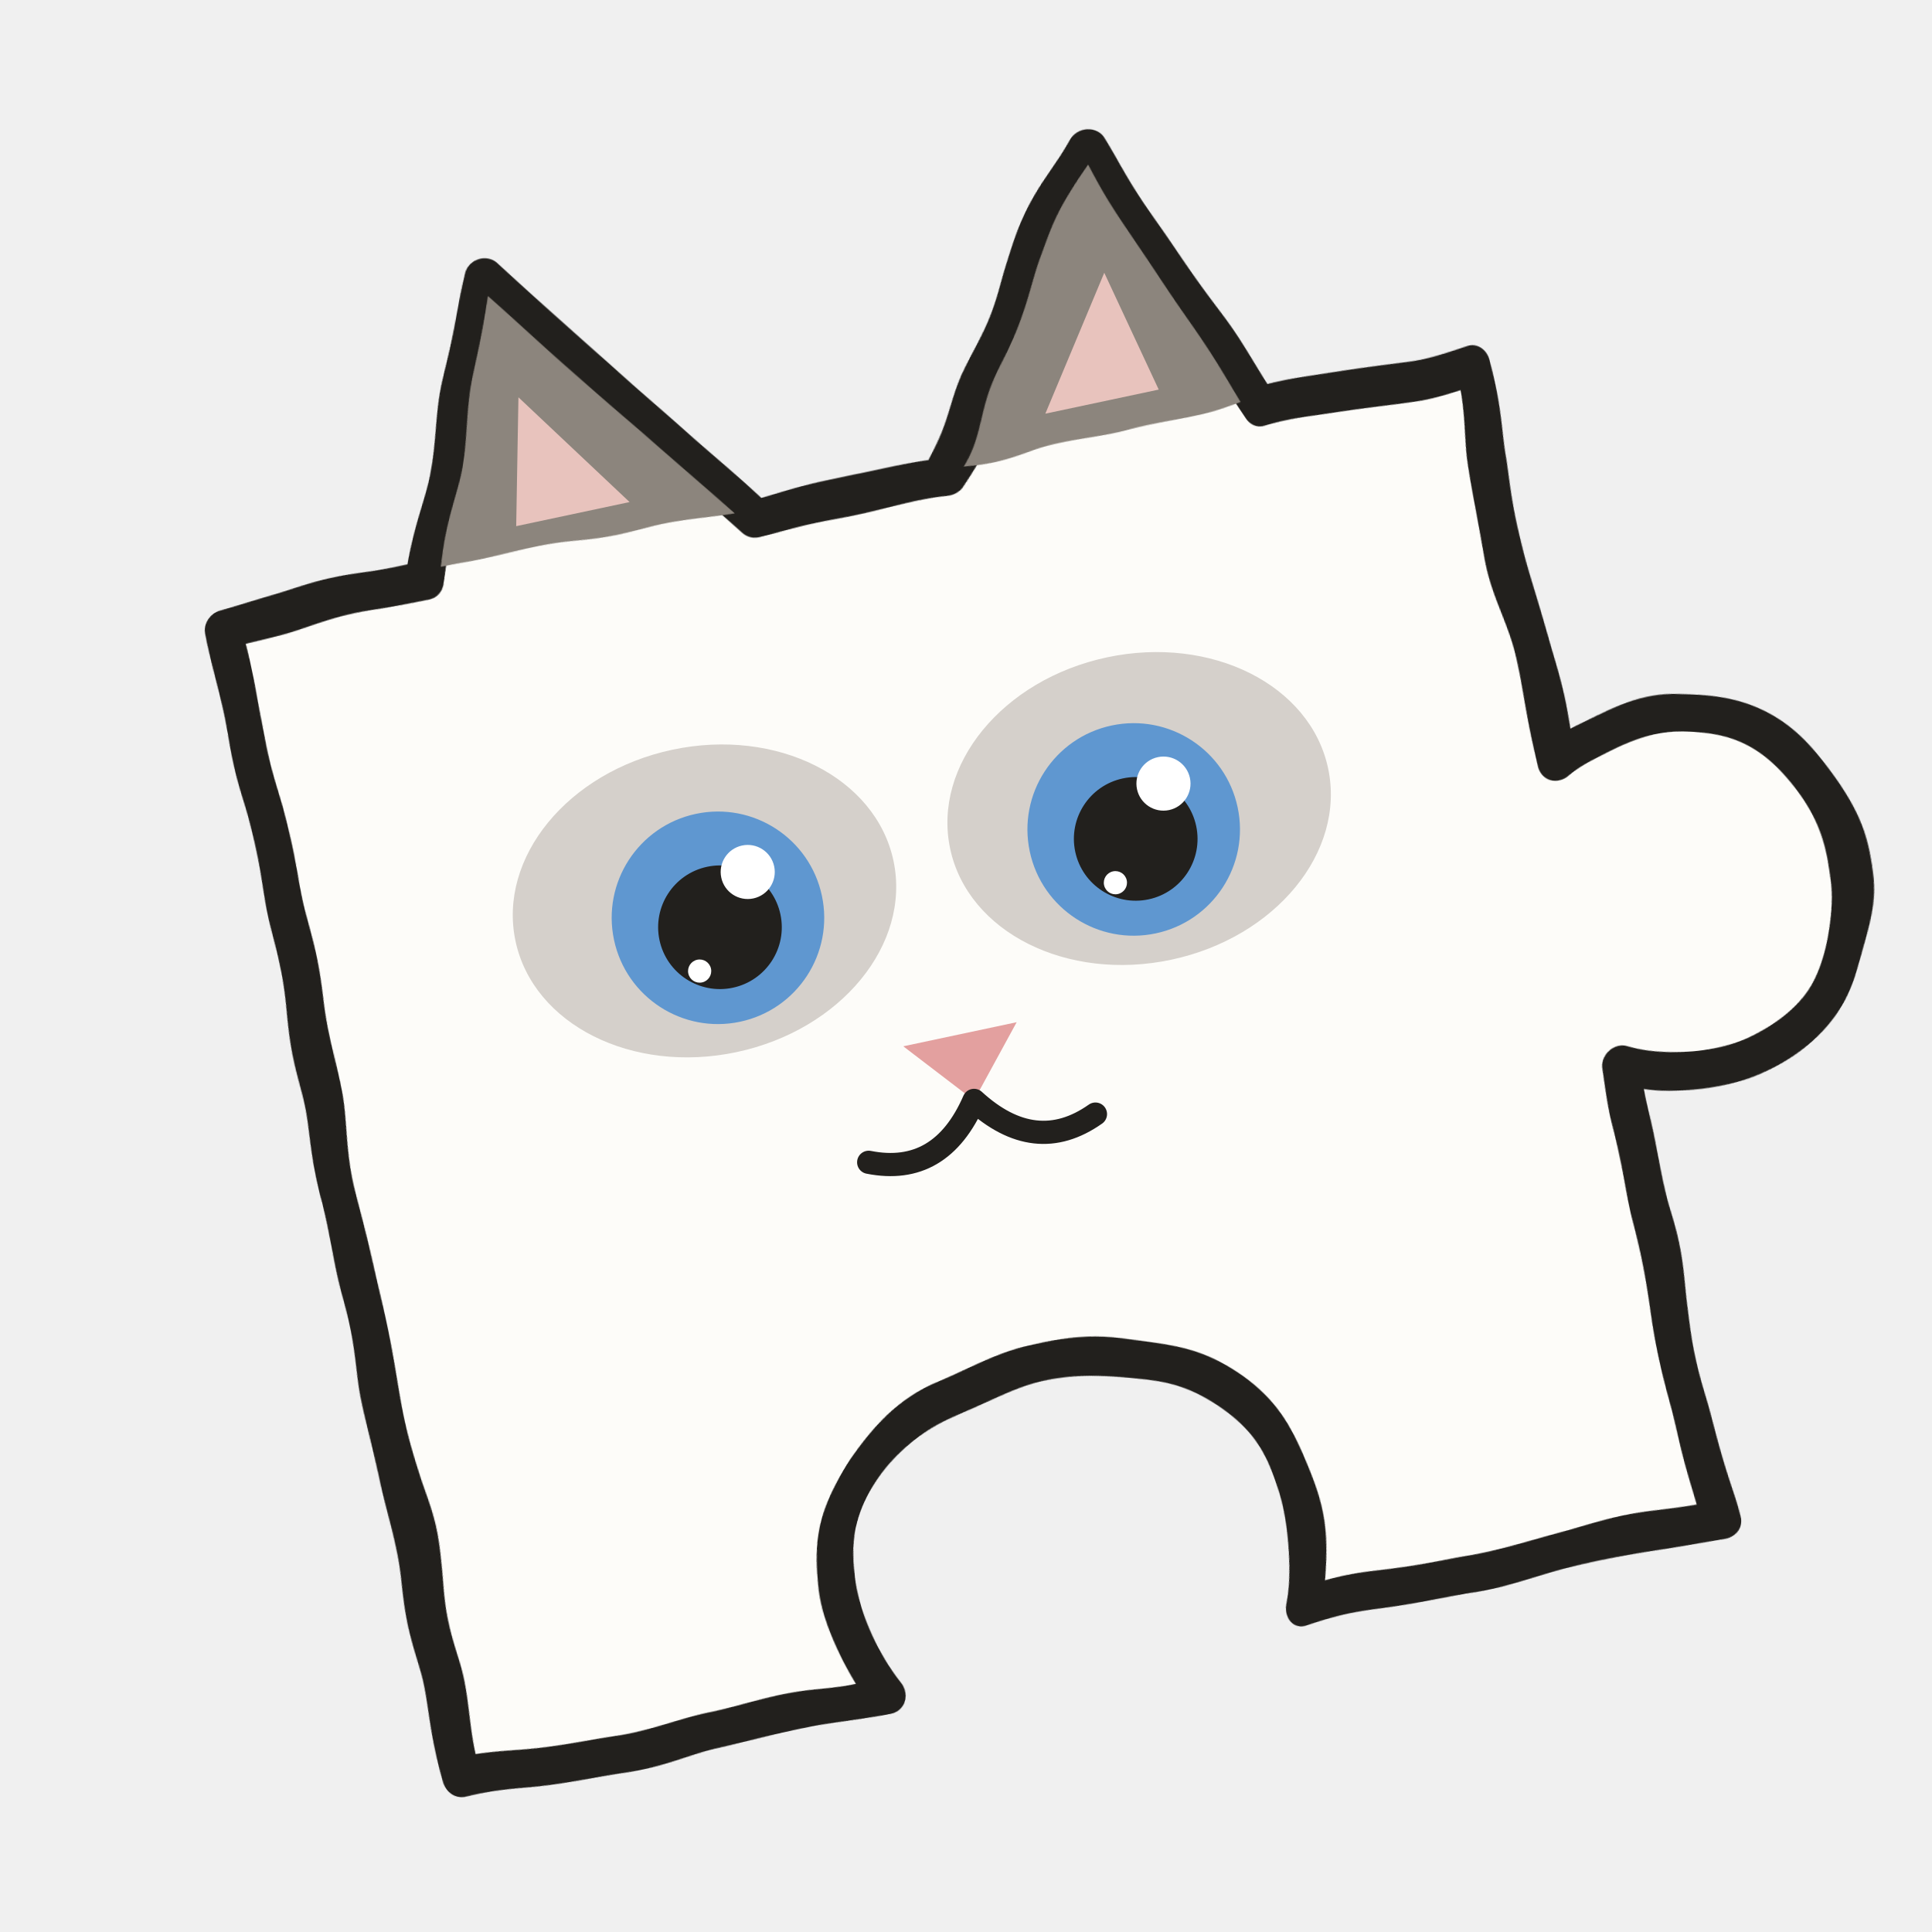
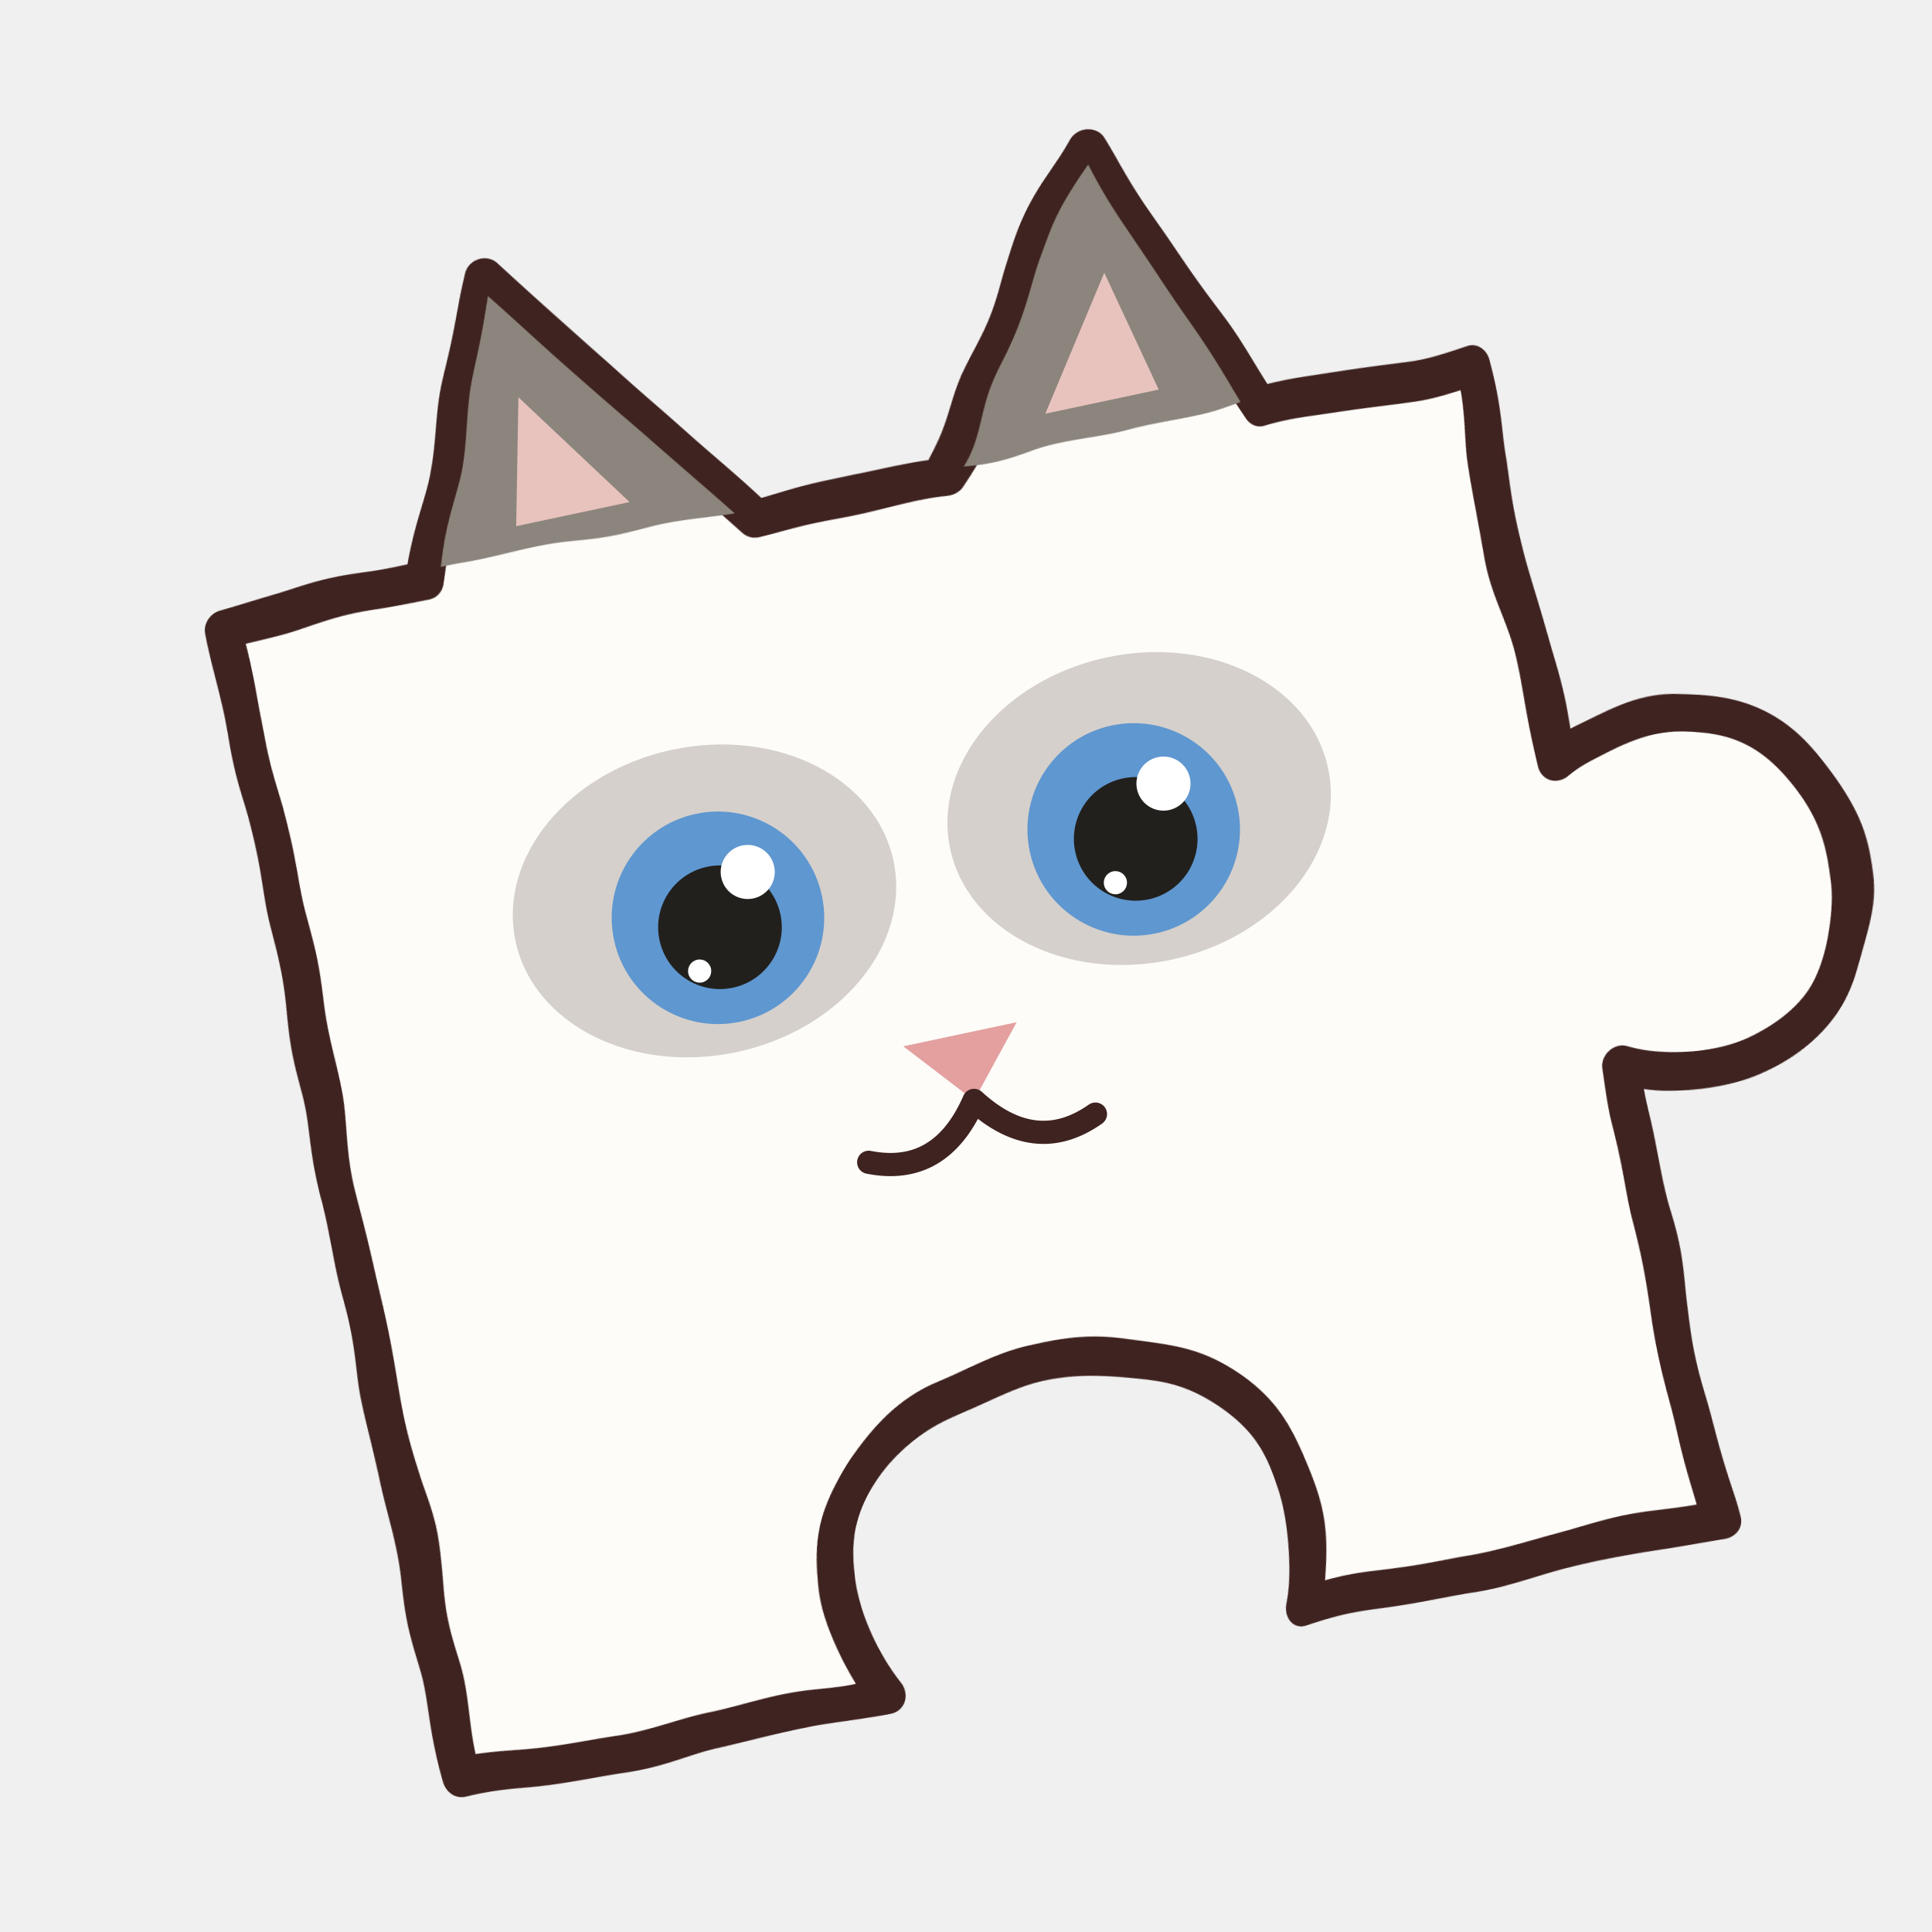
<svg xmlns="http://www.w3.org/2000/svg" width="600" height="600" viewBox="0 0 200 200">
  <defs>
    <filter id="brush" x="-10%" y="-10%" width="120%" height="120%">
      <feTurbulence type="fractalNoise" baseFrequency="0.05" numOctaves="2" seed="7" />
      <feDisplacementMap in="SourceGraphic" scale="3" />
    </filter>
  </defs>
  <g transform="rotate(-12 100 110)">
    <g filter="url(#brush)">
-       <path d="M34 50 L56 50 L68 20 L90 50 L110 50 L132 20 L144 50 L166 50 L166 92 C180 84 194 94 194 108 C194 122 180 132 166 124 L166 172 L122 172 C130 156 120 142 100 142 C80 142 70 156 78 172 L34 172 Z" fill="#fdfcf9" stroke="#22201d" stroke-width="4" stroke-linejoin="round" />
+       <path d="M34 50 L56 50 L68 20 L90 50 L110 50 L132 20 L144 50 L166 50 L166 92 C180 84 194 94 194 108 C194 122 180 132 166 124 L166 172 L122 172 C130 156 120 142 100 142 C80 142 70 156 78 172 L34 172 Z" fill="#fdfcf9" stroke="#3f2320" stroke-width="4" stroke-linejoin="round" />
      <path d="M58 49 L68 22 L88 49 Z" fill="#8c857d" />
      <path d="M112 49 L132 22 L142 49 Z" fill="#8c857d" />
    </g>
    <path d="M66 46 L69 33 L78 46 Z" fill="#e8c3bd" />
    <path d="M134 46 L131 33 L122 46 Z" fill="#e8c3bd" />
    <ellipse cx="77" cy="88" rx="20" ry="16" fill="#a39b92" opacity="0.45" />
    <ellipse cx="123" cy="88" rx="20" ry="16" fill="#a39b92" opacity="0.45" />
    <circle cx="78" cy="90" r="11" fill="#5f97d0" />
    <circle cx="122" cy="90" r="11" fill="#5f97d0" />
    <circle cx="78" cy="91" r="6.4" fill="#22201d" />
    <circle cx="122" cy="91" r="6.4" fill="#22201d" />
    <circle cx="82" cy="86" r="2.8" fill="#fff" />
    <circle cx="126" cy="86" r="2.8" fill="#fff" />
    <circle cx="75" cy="95" r="1.2" fill="#fff" />
    <circle cx="119" cy="95" r="1.2" fill="#fff" />
    <path d="M94 107 L106 107 L100 114 Z" fill="#e3a09f" />
-     <path d="M100 114 Q95 121 88 118 M100 114 Q105 121 112 118" fill="none" stroke="#22201d" stroke-width="2.4" stroke-linecap="round" />
+     <path d="M100 114 Q95 121 88 118 M100 114 Q105 121 112 118" fill="none" stroke="#3f2320" stroke-width="2.4" stroke-linecap="round" />
  </g>
</svg>
